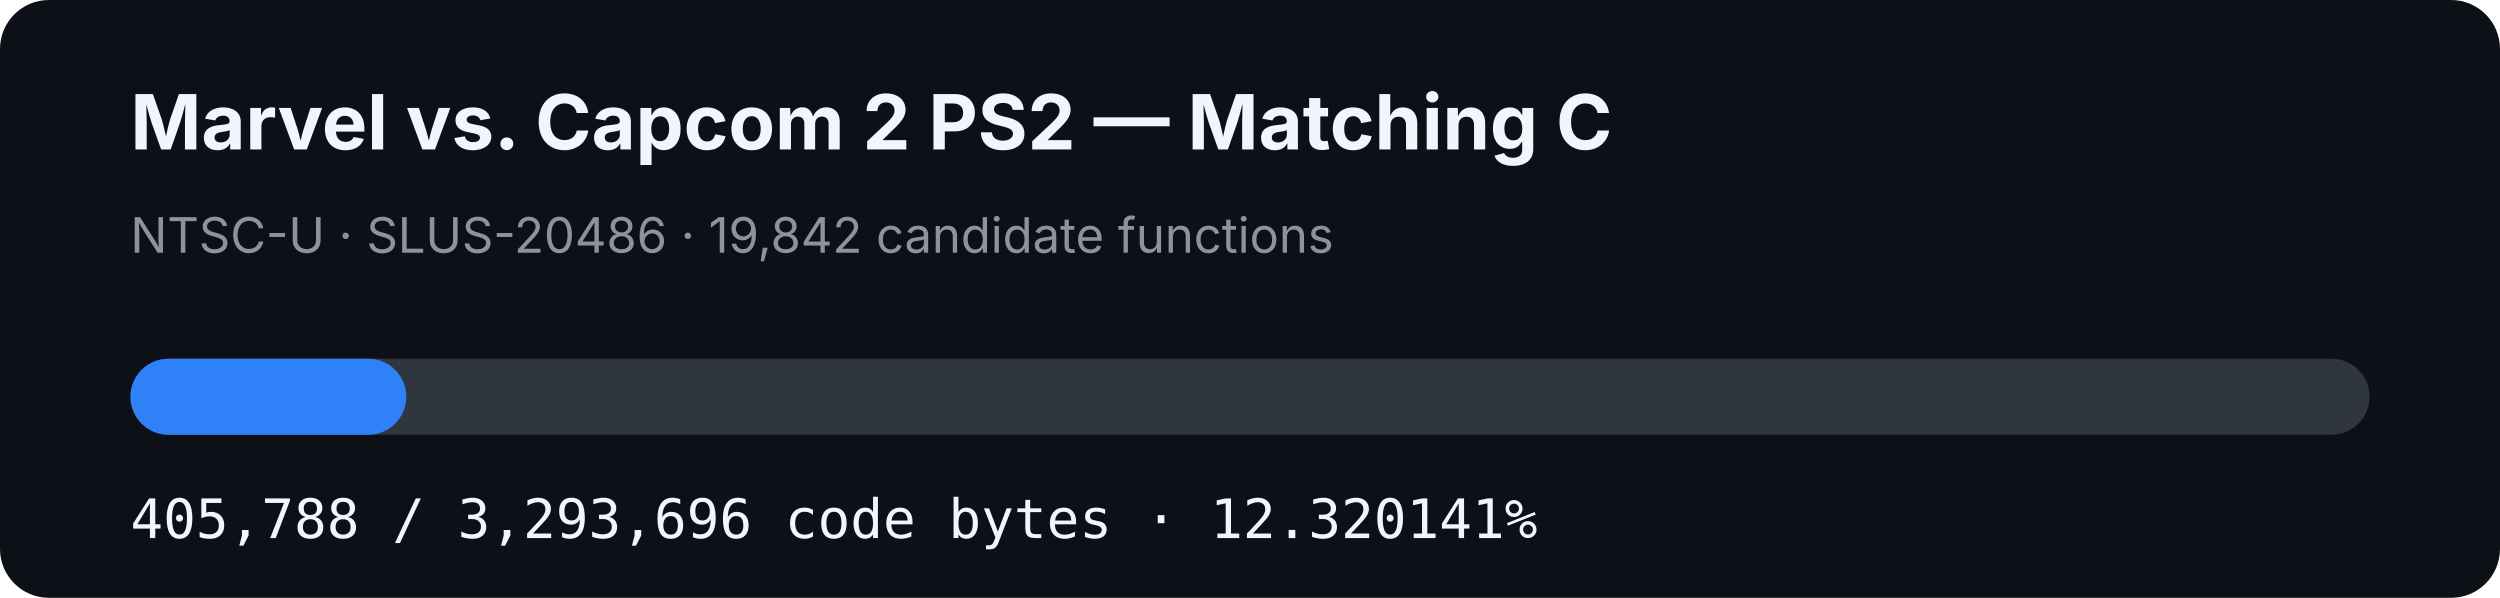
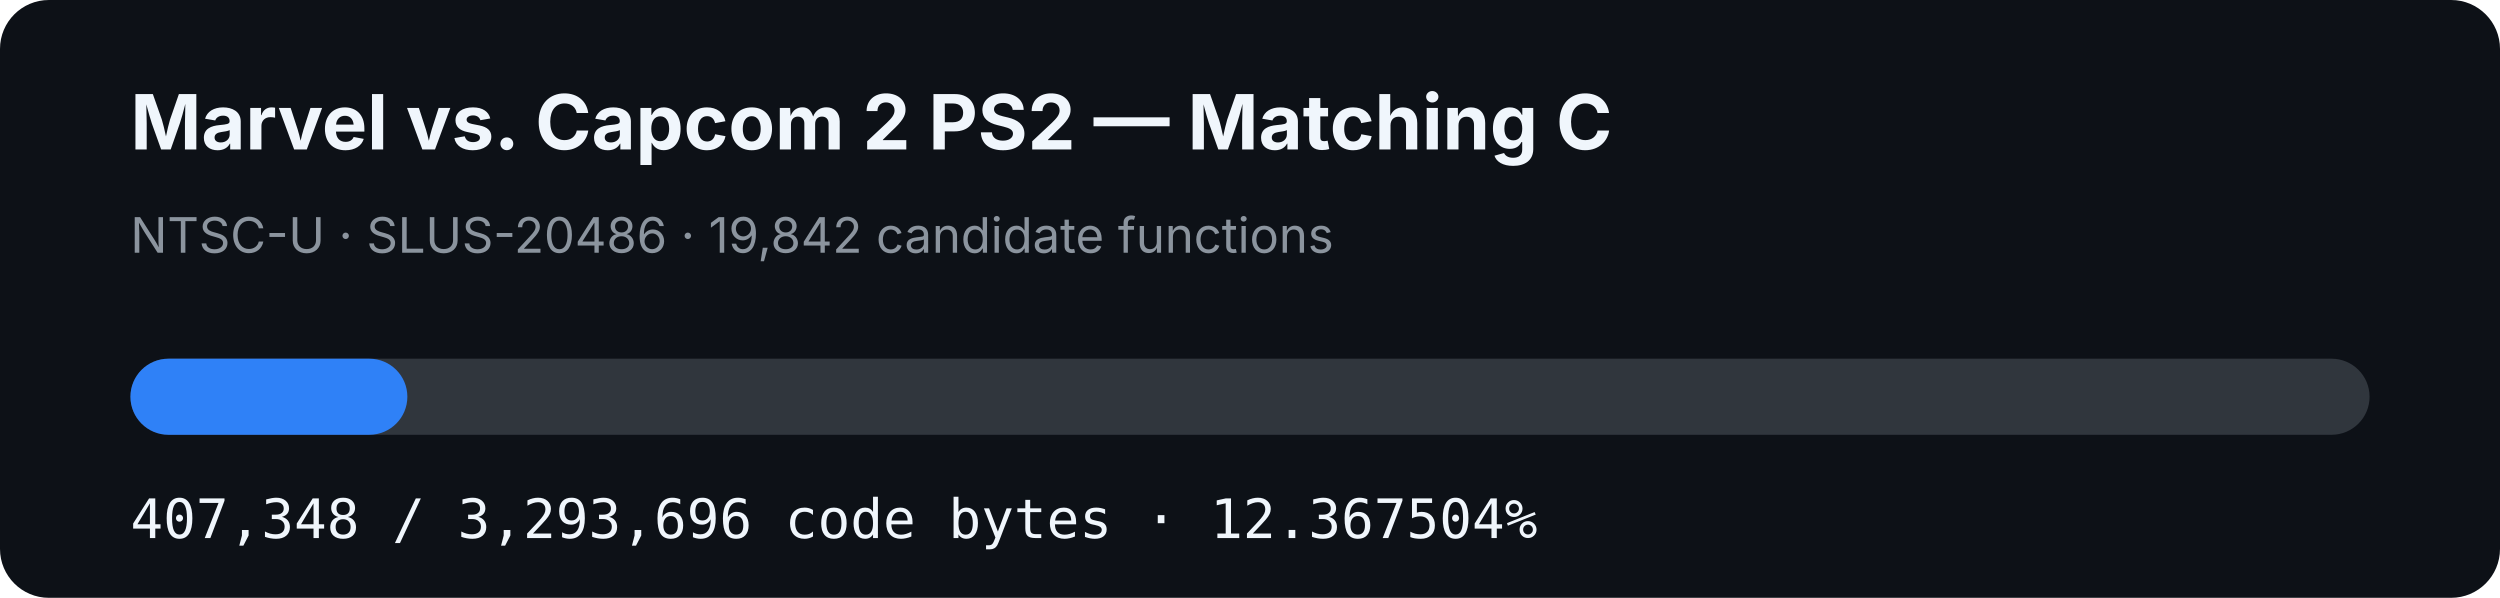
- <svg xmlns="http://www.w3.org/2000/svg" width="920" height="220" viewBox="0 0 920 220" role="img" aria-label="MVC2 PS2 matching C progress: 12.320141%">
+ <svg xmlns="http://www.w3.org/2000/svg" width="920" height="220" viewBox="0 0 920 220" role="img" aria-label="MVC2 PS2 matching C progress: 12.367504%">
  <rect width="920" height="220" rx="18" fill="#0d1117" />
  <text x="48" y="55" fill="#f0f6fc" font-family="-apple-system,BlinkMacSystemFont,Segoe UI,sans-serif" font-size="28" font-weight="700">Marvel vs. Capcom 2 PS2 — Matching C</text>
  <text x="48" y="93" fill="#8b949e" font-family="-apple-system,BlinkMacSystemFont,Segoe UI,sans-serif" font-size="18">NTSC-U · SLUS-20486 · 19,842 candidate functions</text>
  <rect x="48" y="132" width="824" height="28" rx="14" fill="#30363d" />
-   <rect x="48" y="132" width="101.518" height="28" rx="14" fill="#2f81f7" />
-   <text x="48" y="198" fill="#f0f6fc" font-family="ui-monospace,SFMono-Regular,Menlo,monospace" font-size="20">405,788 / 3,293,696 code bytes · 12.320141%</text>
+   <rect x="48" y="132" width="101.908" height="28" rx="14" fill="#2f81f7" />
+   <text x="48" y="198" fill="#f0f6fc" font-family="ui-monospace,SFMono-Regular,Menlo,monospace" font-size="20">407,348 / 3,293,696 code bytes · 12.367504%</text>
</svg>
